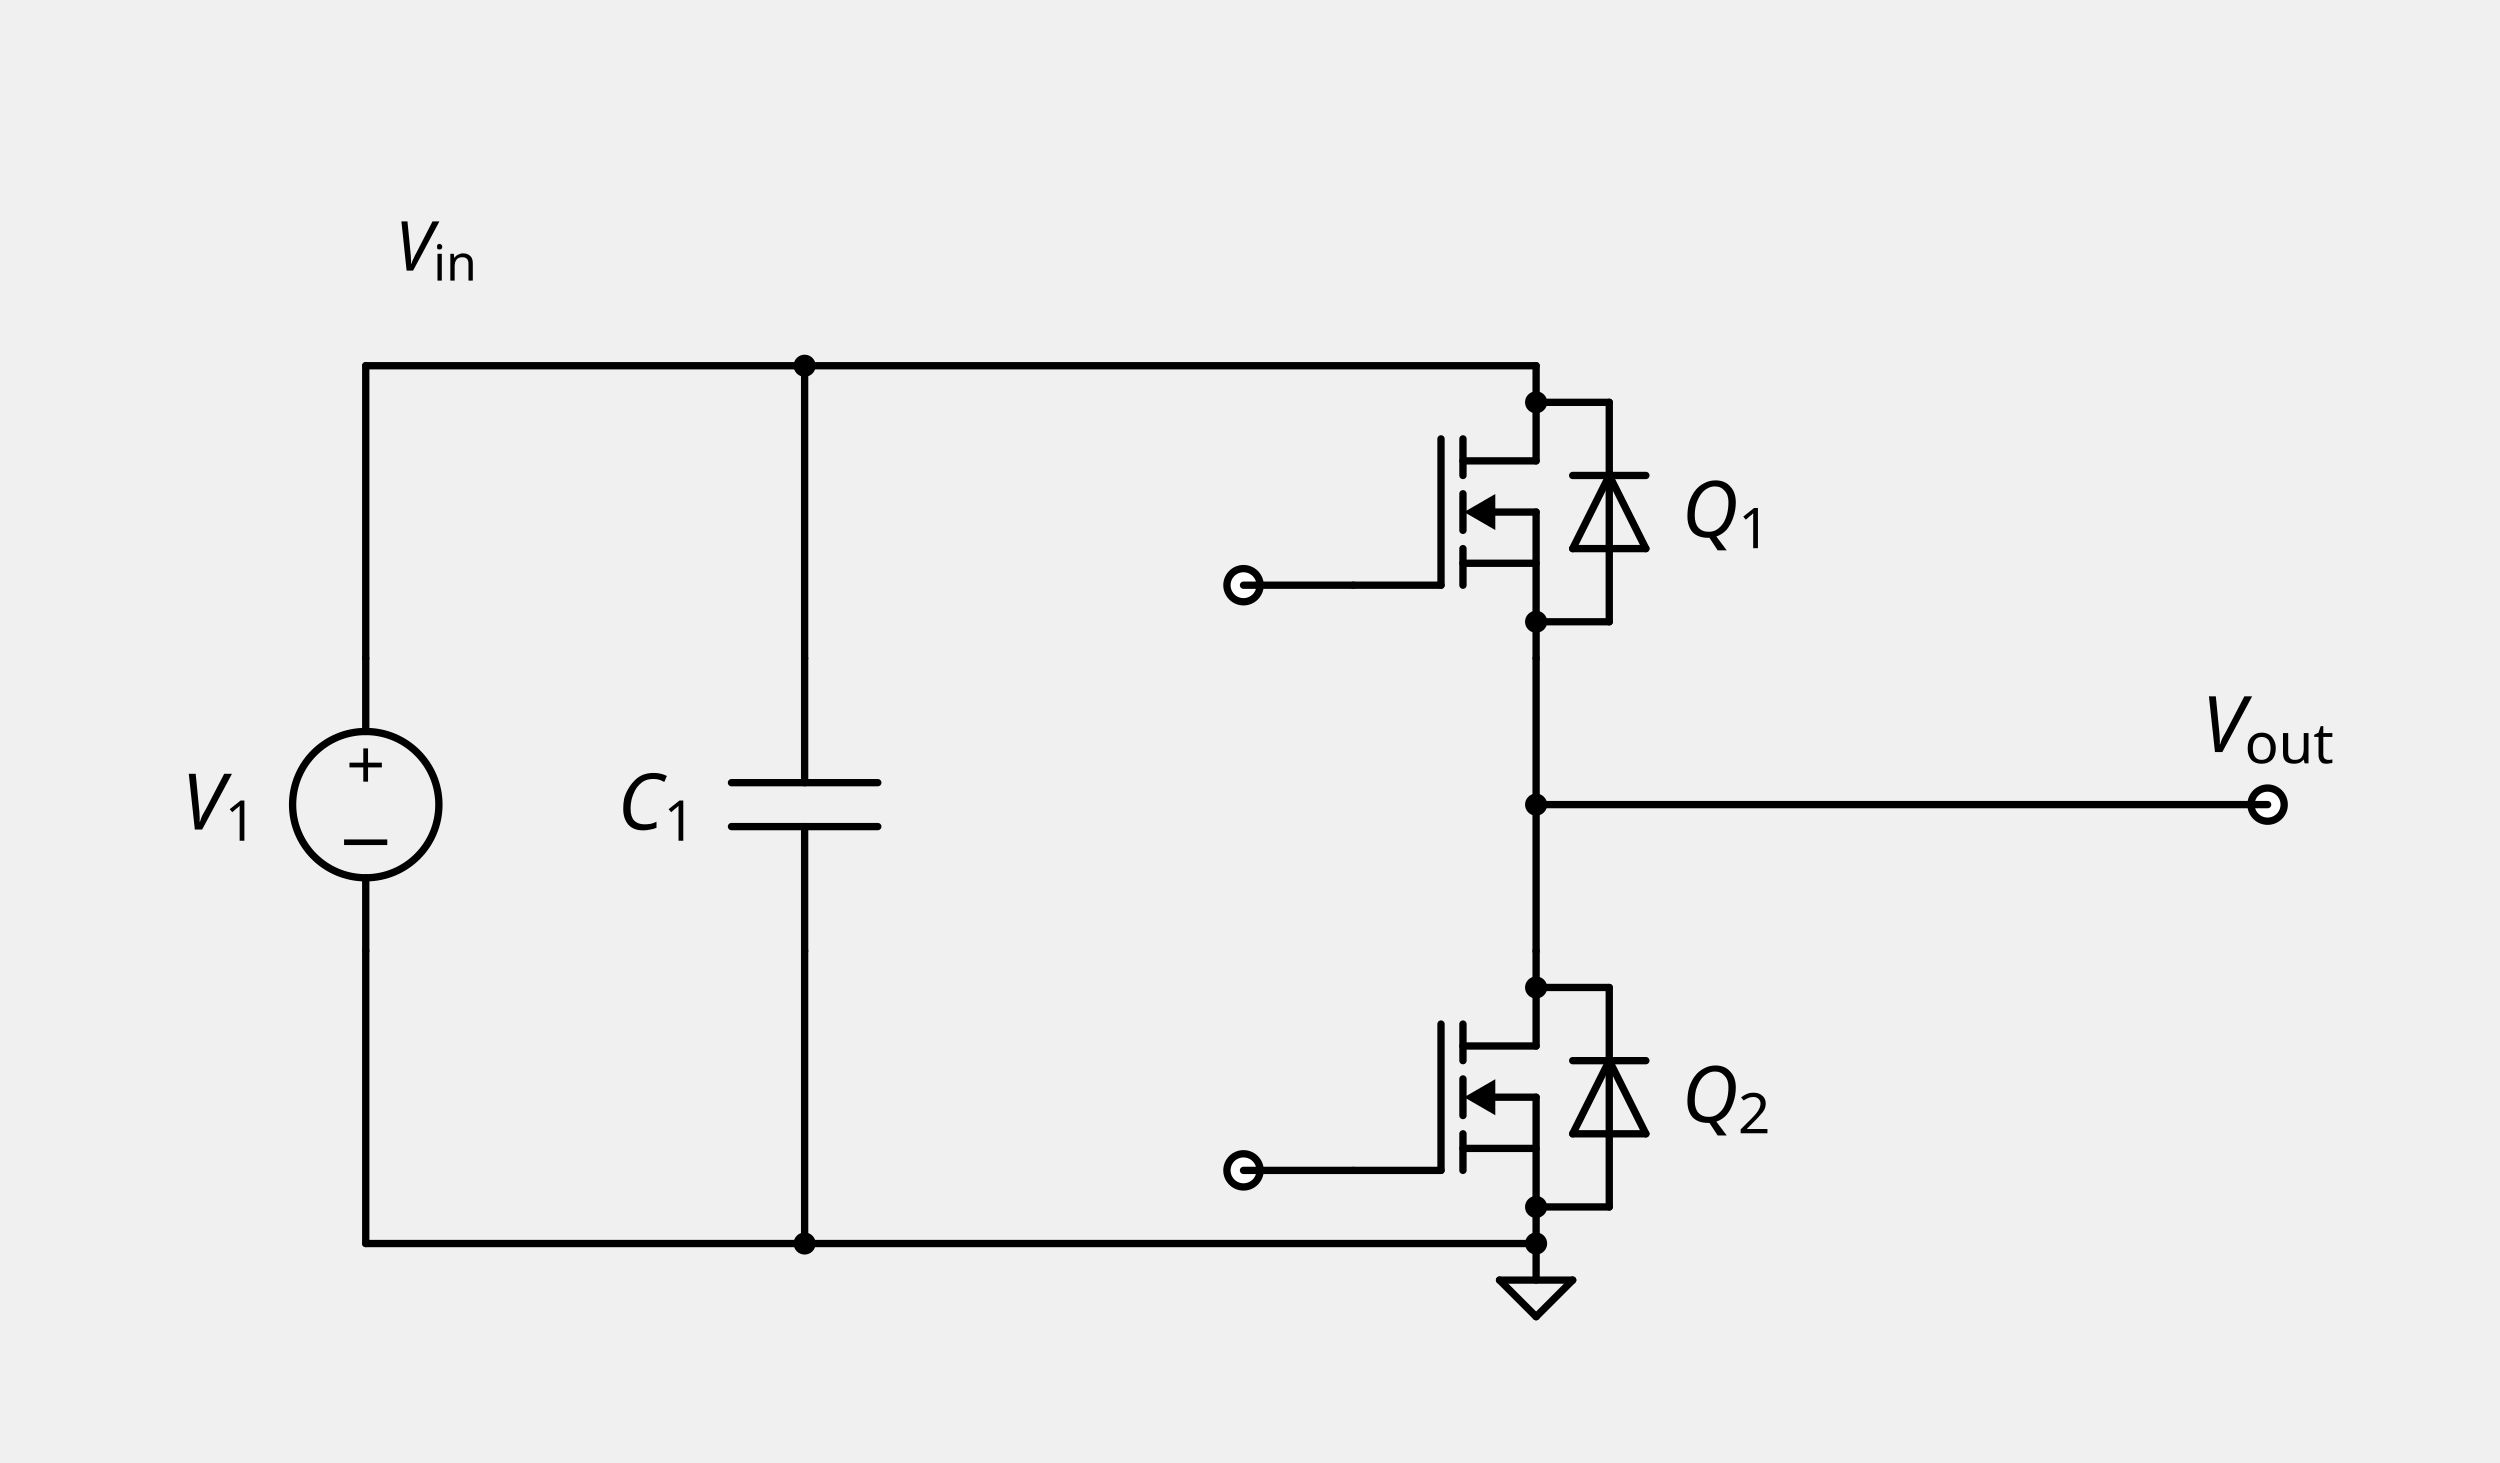
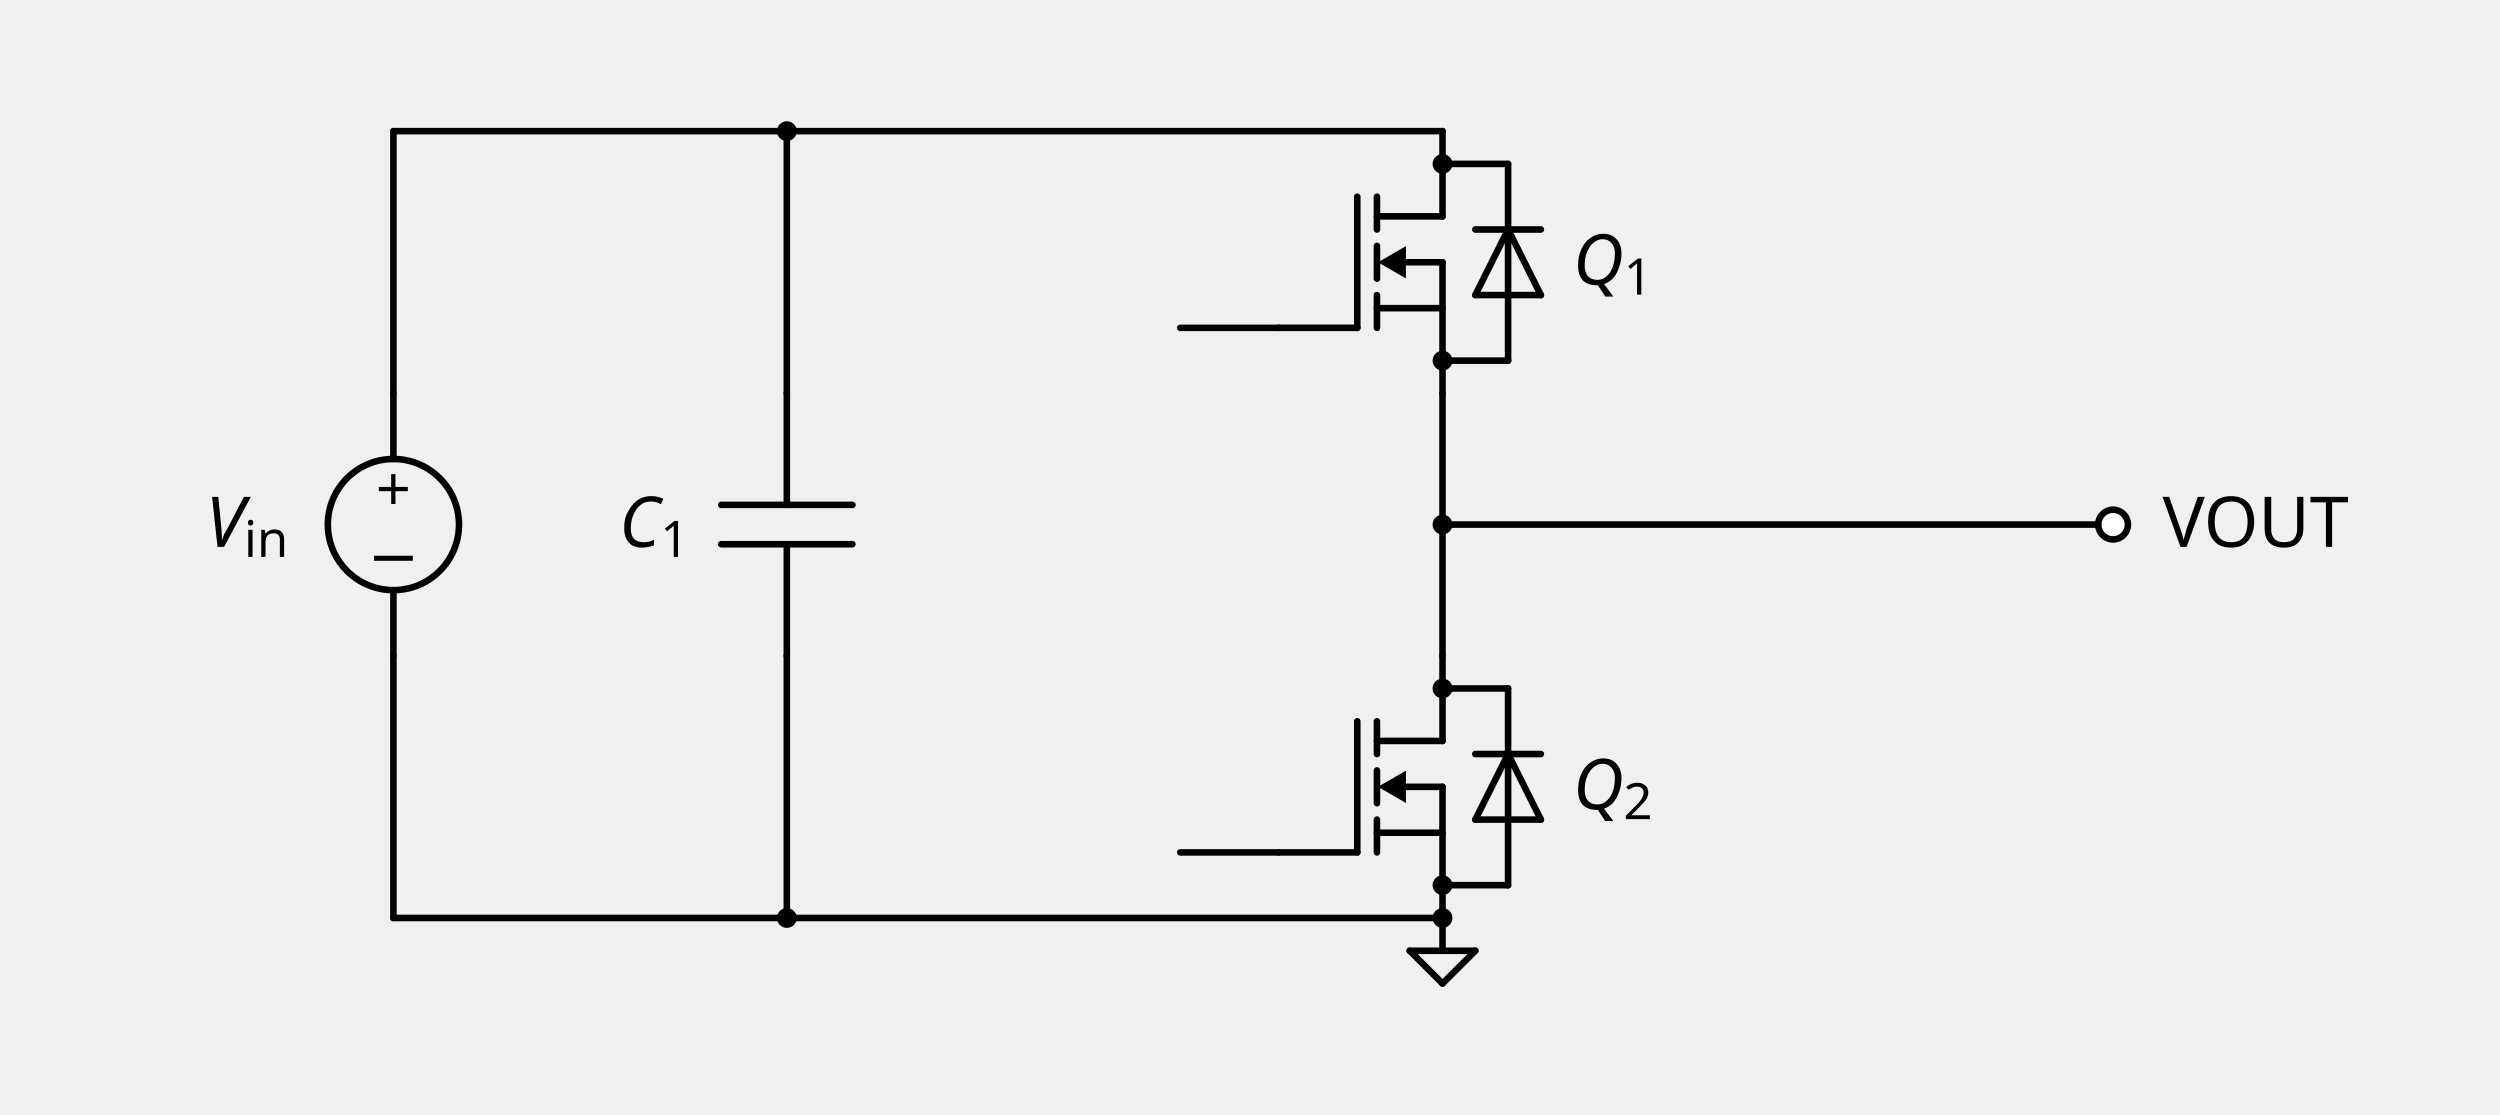
- <svg xmlns="http://www.w3.org/2000/svg" xmlns:xlink="http://www.w3.org/1999/xlink" width="90.427mm" height="52.917mm" viewBox="0 0 90.427 52.917" version="1.1">
+ <svg xmlns="http://www.w3.org/2000/svg" xmlns:xlink="http://www.w3.org/1999/xlink" width="100.88mm" height="44.979mm" viewBox="0 0 100.88 44.979" version="1.1">
  <defs>
    <marker style="overflow:visible" id="TriangleInM-68-36-8" refX="0" refY="0" orient="auto">
      <path transform="scale(-0.4)" style="fill:context-stroke;fill-rule:evenodd;stroke:context-stroke;stroke-width:1pt" d="M 5.77,0 -2.88,5 V -5 Z" id="path5871-92-75-3" />
    </marker>
    <g id="sym-vsource" transform="translate(-60.854,-78.7185)">
      <path style="fill:none;stroke:#000000;stroke-width:0.265px;stroke-linecap:round;stroke-linejoin:miter;stroke-opacity:1" d="m 60.854,81.365 v 2.646" id="path6382-6" />
      <circle style="opacity:1;fill:none;fill-opacity:1;stroke:#000000;stroke-width:0.265;stroke-linecap:round;stroke-linejoin:round;stroke-miterlimit:4;stroke-dasharray:none;stroke-dashoffset:0;stroke-opacity:1;paint-order:normal" id="path6384-7" cx="60.854" cy="78.719" r="2.646" />
      <path style="fill:none;stroke:#000000;stroke-width:0.265px;stroke-linecap:round;stroke-linejoin:miter;stroke-opacity:1" d="m 60.854,73.427 v 2.646" id="path6382-6-5" />
    </g>
    <g id="sym-cap" transform="translate(-30.427,18.5205)">
      <path style="fill:none;stroke:#000000;stroke-width:0.265px;stroke-linecap:round;stroke-linejoin:miter;stroke-opacity:1" d="m 30.427,-23.812 v 4.498" id="path5835" />
      <path style="fill:none;stroke:#000000;stroke-width:0.265px;stroke-linecap:round;stroke-linejoin:miter;stroke-opacity:1" d="m 30.427,-17.727 v 4.498" id="path5839" />
      <path style="fill:none;stroke:#000000;stroke-width:0.265px;stroke-linecap:round;stroke-linejoin:miter;stroke-opacity:1" d="m 27.781,-19.315 h 5.292" id="path5841" />
      <path style="fill:none;stroke:#000000;stroke-width:0.265px;stroke-linecap:round;stroke-linejoin:miter;stroke-opacity:1" d="m 27.781,-17.727 h 5.292" id="path5843" />
    </g>
    <g id="sym-nmos" transform="translate(-33.073,-15.875)">
      <path style="fill:none;stroke:#000000;stroke-width:0.265px;stroke-linecap:round;stroke-linejoin:miter;stroke-opacity:1" d="m 35.719,14.552 1.323,2.646" id="path5654-7-3-5" />
      <path style="fill:none;stroke:#000000;stroke-width:0.265px;stroke-linecap:round;stroke-linejoin:miter;stroke-opacity:1" d="m 34.396,17.198 1.323,-2.646" id="path5657-5-0-6" />
      <path style="fill:none;stroke:#000000;stroke-width:0.265px;stroke-linecap:round;stroke-linejoin:miter;stroke-opacity:1" d="M 37.042,17.198 H 34.396" id="path5659-35-7-29" />
      <path style="fill:none;stroke:#000000;stroke-width:0.265px;stroke-linecap:round;stroke-linejoin:miter;stroke-opacity:1" d="m 34.396,14.552 h 2.646" id="path5661-6-8-1" />
      <path style="fill:none;stroke:#000000;stroke-width:0.265px;stroke-linecap:round;stroke-linejoin:miter;stroke-opacity:1" d="m 33.073,19.844 h 2.646" id="path6285-6-2" />
      <path style="fill:none;stroke:#000000;stroke-width:0.265px;stroke-linecap:round;stroke-linejoin:miter;stroke-opacity:1" d="M 35.719,11.906 H 33.073" id="path6287-8-7" />
      <path style="fill:none;stroke:#000000;stroke-width:0.265px;stroke-linecap:round;stroke-linejoin:miter;stroke-opacity:1" d="m 33.073,10.583 v 3.44" id="path6289-8-0-4" />
      <path style="fill:none;stroke:#000000;stroke-width:0.265px;stroke-linecap:round;stroke-linejoin:miter;stroke-opacity:1" d="m 33.073,21.167 v -5.292" id="path6291-4-9-8" />
      <path style="fill:none;stroke:#000000;stroke-width:0.265;stroke-linecap:round;stroke-linejoin:miter;stroke-miterlimit:4;stroke-dasharray:none;stroke-opacity:1" d="m 35.719,19.844 -1e-6,-7.937" id="path6308-0-3" />
      <path style="fill:none;stroke:#000000;stroke-width:0.265px;stroke-linecap:round;stroke-linejoin:miter;stroke-opacity:1" d="m 30.427,17.198 v 1.323" id="path11092-6-1" />
      <path style="fill:none;stroke:#000000;stroke-width:0.265px;stroke-linecap:round;stroke-linejoin:miter;stroke-opacity:1" d="m 29.633,18.521 v -5.292" id="path11094-0-2" />
      <path style="fill:none;stroke:#000000;stroke-width:0.265px;stroke-linecap:round;stroke-linejoin:miter;stroke-opacity:1" d="m 26.458,18.521 3.175,2e-5" id="path11096-62-8" />
      <path style="fill:none;stroke:#000000;stroke-width:0.265px;stroke-linecap:round;stroke-linejoin:miter;stroke-opacity:1" d="m 30.427,17.727 h 2.646" id="path11100-61-9" />
      <path style="fill:none;stroke:#000000;stroke-width:0.265px;stroke-linecap:round;stroke-linejoin:miter;stroke-opacity:1" d="m 30.427,14.023 h 2.646" id="path11102-8-3" />
      <path style="fill:none;stroke:#000000;stroke-width:0.265;stroke-linecap:round;stroke-linejoin:round;stroke-miterlimit:4;stroke-dasharray:none;stroke-opacity:1;marker-start:url(#TriangleInM-68-36-8)" d="m 31.221,15.875 h 1.852" id="path5718-7-5-66-7-68" />
      <path style="fill:none;stroke:#000000;stroke-width:0.265px;stroke-linecap:round;stroke-linejoin:miter;stroke-opacity:1" d="m 30.427,15.214 v 1.323" id="path11092-6-9-0" />
      <path style="fill:none;stroke:#000000;stroke-width:0.265px;stroke-linecap:round;stroke-linejoin:miter;stroke-opacity:1" d="m 30.427,13.229 v 1.323" id="path11092-6-2-2" />
      <ellipse ry="0.399" rx="0.401" cy="19.844" cx="33.073" id="path5953-3-67-3" style="opacity:1;fill:#000000;fill-opacity:1;stroke:none;stroke-width:0.256;stroke-linecap:round;stroke-linejoin:round;stroke-miterlimit:4;stroke-dasharray:none;stroke-dashoffset:0;stroke-opacity:1;paint-order:normal" />
      <ellipse ry="0.399" rx="0.401" cy="11.906" cx="33.073" id="path5953-3-67-56" style="opacity:1;fill:#000000;fill-opacity:1;stroke:none;stroke-width:0.256;stroke-linecap:round;stroke-linejoin:round;stroke-miterlimit:4;stroke-dasharray:none;stroke-dashoffset:0;stroke-opacity:1;paint-order:normal" />
    </g>
    <g id="sym-gnd" transform="translate(-31.884,-96.578)">
      <path style="fill:none;stroke:#000000;stroke-width:0.265;stroke-linecap:round;stroke-linejoin:round;stroke-miterlimit:4;stroke-dasharray:none;stroke-opacity:1" d="m 31.884,97.901 v -1.323" id="path6312" />
      <path style="fill:none;stroke:#000000;stroke-width:0.265px;stroke-linecap:round;stroke-linejoin:miter;stroke-opacity:1" d="m 30.561,97.901 h 2.646" id="path6314" />
      <path style="fill:none;stroke:#000000;stroke-width:0.265px;stroke-linecap:round;stroke-linejoin:miter;stroke-opacity:1" d="m 31.884,99.224 1.323,-1.323" id="path6316" />
      <path style="fill:none;stroke:#000000;stroke-width:0.265px;stroke-linecap:round;stroke-linejoin:miter;stroke-opacity:1" d="m 30.561,97.901 1.323,1.323" id="path6318" />
    </g>
  </defs>
  <g id="schematic">
-     <use xlink:href="#sym-vsource" transform="translate(13.22917,29.10417)" />
-     <text x="13.229" y="28.554" text-anchor="middle" style="font-style:normal;font-weight:normal;font-size:2.5px;font-family:sans-serif;fill:#000000;stroke:none">
-       <tspan x="13.229" y="28.554">+</tspan>
+     <use xlink:href="#sym-vsource" transform="translate(15.875,21.16667)" />
+     <text x="15.875" y="20.617" text-anchor="middle" style="font-style:normal;font-weight:normal;font-size:2.5px;font-family:sans-serif;fill:#000000;stroke:none">
+       <tspan x="15.875" y="20.617">+</tspan>
    </text>
-     <text x="13.229" y="31.254" text-anchor="middle" style="font-style:normal;font-weight:normal;font-size:2.5px;font-family:sans-serif;fill:#000000;stroke:none">
-       <tspan x="13.229" y="31.254">−</tspan>
+     <text x="15.875" y="23.317" text-anchor="middle" style="font-style:normal;font-weight:normal;font-size:2.5px;font-family:sans-serif;fill:#000000;stroke:none">
+       <tspan x="15.875" y="23.317">−</tspan>
    </text>
-     <use xlink:href="#sym-cap" transform="translate(29.10417,29.10417)" />
-     <use xlink:href="#sym-nmos" transform="translate(55.5625,18.52083)" />
-     <use xlink:href="#sym-nmos" transform="translate(55.5625,39.6875)" />
-     <circle cx="44.979" cy="21.167" r="0.6" style="fill:#ffffff;stroke:#000000;stroke-width:0.265" />
-     <circle cx="44.979" cy="42.333" r="0.6" style="fill:#ffffff;stroke:#000000;stroke-width:0.265" />
-     <use xlink:href="#sym-gnd" transform="translate(55.5625,44.97917)" />
-     <circle cx="82.021" cy="29.104" r="0.6" style="fill:#ffffff;stroke:#000000;stroke-width:0.265" />
-     <path d="M 13.229,13.229 L 55.562,13.229" style="fill:none;stroke:#000000;stroke-width:0.265;stroke-linecap:round;stroke-linejoin:miter" />
-     <path d="M 13.229,23.812 L 13.229,13.229" style="fill:none;stroke:#000000;stroke-width:0.265;stroke-linecap:round;stroke-linejoin:miter" />
-     <path d="M 29.104,23.812 L 29.104,13.229" style="fill:none;stroke:#000000;stroke-width:0.265;stroke-linecap:round;stroke-linejoin:miter" />
-     <circle cx="29.104" cy="13.229" r="0.4" style="fill:#000000;stroke:none" />
-     <path d="M 55.562,23.812 L 55.562,34.396" style="fill:none;stroke:#000000;stroke-width:0.265;stroke-linecap:round;stroke-linejoin:miter" />
-     <path d="M 82.021,29.104 L 55.562,29.104" style="fill:none;stroke:#000000;stroke-width:0.265;stroke-linecap:round;stroke-linejoin:miter" />
-     <circle cx="55.562" cy="29.104" r="0.4" style="fill:#000000;stroke:none" />
-     <path d="M 13.229,44.979 L 55.562,44.979" style="fill:none;stroke:#000000;stroke-width:0.265;stroke-linecap:round;stroke-linejoin:miter" />
-     <path d="M 13.229,34.396 L 13.229,44.979" style="fill:none;stroke:#000000;stroke-width:0.265;stroke-linecap:round;stroke-linejoin:miter" />
-     <path d="M 29.104,34.396 L 29.104,44.979" style="fill:none;stroke:#000000;stroke-width:0.265;stroke-linecap:round;stroke-linejoin:miter" />
-     <circle cx="55.562" cy="44.979" r="0.4" style="fill:#000000;stroke:none" />
-     <circle cx="29.104" cy="44.979" r="0.4" style="fill:#000000;stroke:none" />
-     <path d="M 48.947,21.167 L 44.979,21.167" style="fill:none;stroke:#000000;stroke-width:0.265;stroke-linecap:round;stroke-linejoin:miter" />
-     <path d="M 48.947,42.334 L 44.979,42.334" style="fill:none;stroke:#000000;stroke-width:0.265;stroke-linecap:round;stroke-linejoin:miter" />
-     <text x="9.284" y="30.004" text-anchor="end" style="font-style:italic;font-weight:normal;font-size:2.822px;font-family:sans-serif;fill:#000000;stroke:none">
-       <tspan x="9.284" y="30.004">V<tspan style="font-size:2.032px;baseline-shift:sub;font-style:normal">1</tspan>
+     <use xlink:href="#sym-cap" transform="translate(31.75,21.16667)" />
+     <use xlink:href="#sym-nmos" transform="translate(58.20833,10.58333)" />
+     <use xlink:href="#sym-nmos" transform="translate(58.20833,31.75)" />
+     <use xlink:href="#sym-gnd" transform="translate(58.20833,37.04167)" />
+     <circle cx="85.267" cy="21.167" r="0.6" style="fill:#ffffff;stroke:#000000;stroke-width:0.265" />
+     <path d="M 15.875,5.292 L 58.208,5.292" style="fill:none;stroke:#000000;stroke-width:0.265;stroke-linecap:round;stroke-linejoin:miter" />
+     <path d="M 15.875,15.875 L 15.875,5.292" style="fill:none;stroke:#000000;stroke-width:0.265;stroke-linecap:round;stroke-linejoin:miter" />
+     <path d="M 31.75,15.875 L 31.75,5.292" style="fill:none;stroke:#000000;stroke-width:0.265;stroke-linecap:round;stroke-linejoin:miter" />
+     <circle cx="31.75" cy="5.292" r="0.4" style="fill:#000000;stroke:none" />
+     <path d="M 58.208,15.875 L 58.208,26.458" style="fill:none;stroke:#000000;stroke-width:0.265;stroke-linecap:round;stroke-linejoin:miter" />
+     <path d="M 84.667,21.167 L 58.208,21.167" style="fill:none;stroke:#000000;stroke-width:0.265;stroke-linecap:round;stroke-linejoin:miter" />
+     <circle cx="58.208" cy="21.167" r="0.4" style="fill:#000000;stroke:none" />
+     <path d="M 15.875,37.042 L 58.208,37.042" style="fill:none;stroke:#000000;stroke-width:0.265;stroke-linecap:round;stroke-linejoin:miter" />
+     <path d="M 15.875,26.458 L 15.875,37.042" style="fill:none;stroke:#000000;stroke-width:0.265;stroke-linecap:round;stroke-linejoin:miter" />
+     <path d="M 31.75,26.458 L 31.75,37.042" style="fill:none;stroke:#000000;stroke-width:0.265;stroke-linecap:round;stroke-linejoin:miter" />
+     <circle cx="58.208" cy="37.042" r="0.4" style="fill:#000000;stroke:none" />
+     <circle cx="31.75" cy="37.042" r="0.4" style="fill:#000000;stroke:none" />
+     <path d="M 51.593,13.23 L 47.625,13.23" style="fill:none;stroke:#000000;stroke-width:0.265;stroke-linecap:round;stroke-linejoin:miter" />
+     <path d="M 51.593,34.396 L 47.625,34.396" style="fill:none;stroke:#000000;stroke-width:0.265;stroke-linecap:round;stroke-linejoin:miter" />
+     <text x="11.629" y="22.067" text-anchor="end" style="font-style:italic;font-weight:normal;font-size:2.822px;font-family:sans-serif;fill:#000000;stroke:none">
+       <tspan x="11.629" y="22.067">V<tspan style="font-size:2.032px;baseline-shift:sub;font-style:normal">in</tspan>
      </tspan>
    </text>
-     <text x="25.158" y="30.004" text-anchor="end" style="font-style:italic;font-weight:normal;font-size:2.822px;font-family:sans-serif;fill:#000000;stroke:none">
-       <tspan x="25.158" y="30.004">C<tspan style="font-size:2.032px;baseline-shift:sub;font-style:normal">1</tspan>
+     <text x="27.804" y="22.066" text-anchor="end" style="font-style:italic;font-weight:normal;font-size:2.822px;font-family:sans-serif;fill:#000000;stroke:none">
+       <tspan x="27.804" y="22.066">C<tspan style="font-size:2.032px;baseline-shift:sub;font-style:normal">1</tspan>
      </tspan>
    </text>
-     <text x="60.831" y="19.421" text-anchor="start" style="font-style:italic;font-weight:normal;font-size:2.822px;font-family:sans-serif;fill:#000000;stroke:none">
-       <tspan x="60.831" y="19.421">Q<tspan style="font-size:2.032px;baseline-shift:sub;font-style:normal">1</tspan>
+     <text x="63.477" y="11.483" text-anchor="start" style="font-style:italic;font-weight:normal;font-size:2.822px;font-family:sans-serif;fill:#000000;stroke:none">
+       <tspan x="63.477" y="11.483">Q<tspan style="font-size:2.032px;baseline-shift:sub;font-style:normal">1</tspan>
      </tspan>
    </text>
-     <text x="60.831" y="40.588" text-anchor="start" style="font-style:italic;font-weight:normal;font-size:2.822px;font-family:sans-serif;fill:#000000;stroke:none">
-       <tspan x="60.831" y="40.588">Q<tspan style="font-size:2.032px;baseline-shift:sub;font-style:normal">2</tspan>
+     <text x="63.477" y="32.65" text-anchor="start" style="font-style:italic;font-weight:normal;font-size:2.822px;font-family:sans-serif;fill:#000000;stroke:none">
+       <tspan x="63.477" y="32.65">Q<tspan style="font-size:2.032px;baseline-shift:sub;font-style:normal">2</tspan>
      </tspan>
    </text>
-     <text x="82.021" y="27.204" text-anchor="middle" style="font-style:italic;font-weight:normal;font-size:2.822px;font-family:sans-serif;fill:#000000;stroke:none">
-       <tspan x="82.021" y="27.204">V<tspan style="font-size:2.032px;baseline-shift:sub;font-style:normal">out</tspan>
-       </tspan>
-     </text>
-     <text x="14.287" y="9.79" text-anchor="start" style="font-style:italic;font-weight:normal;font-size:2.5px;font-family:sans-serif;fill:#000000;stroke:none">
-       <tspan x="14.287" y="9.79">V<tspan style="font-size:1.8px;baseline-shift:sub;font-style:normal">in</tspan>
-       </tspan>
+     <text x="87.267" y="22.067" text-anchor="start" style="font-style:normal;font-weight:normal;font-size:2.822px;font-family:sans-serif;fill:#000000;stroke:none">
+       <tspan x="87.267" y="22.067">VOUT</tspan>
    </text>
  </g>
</svg>
